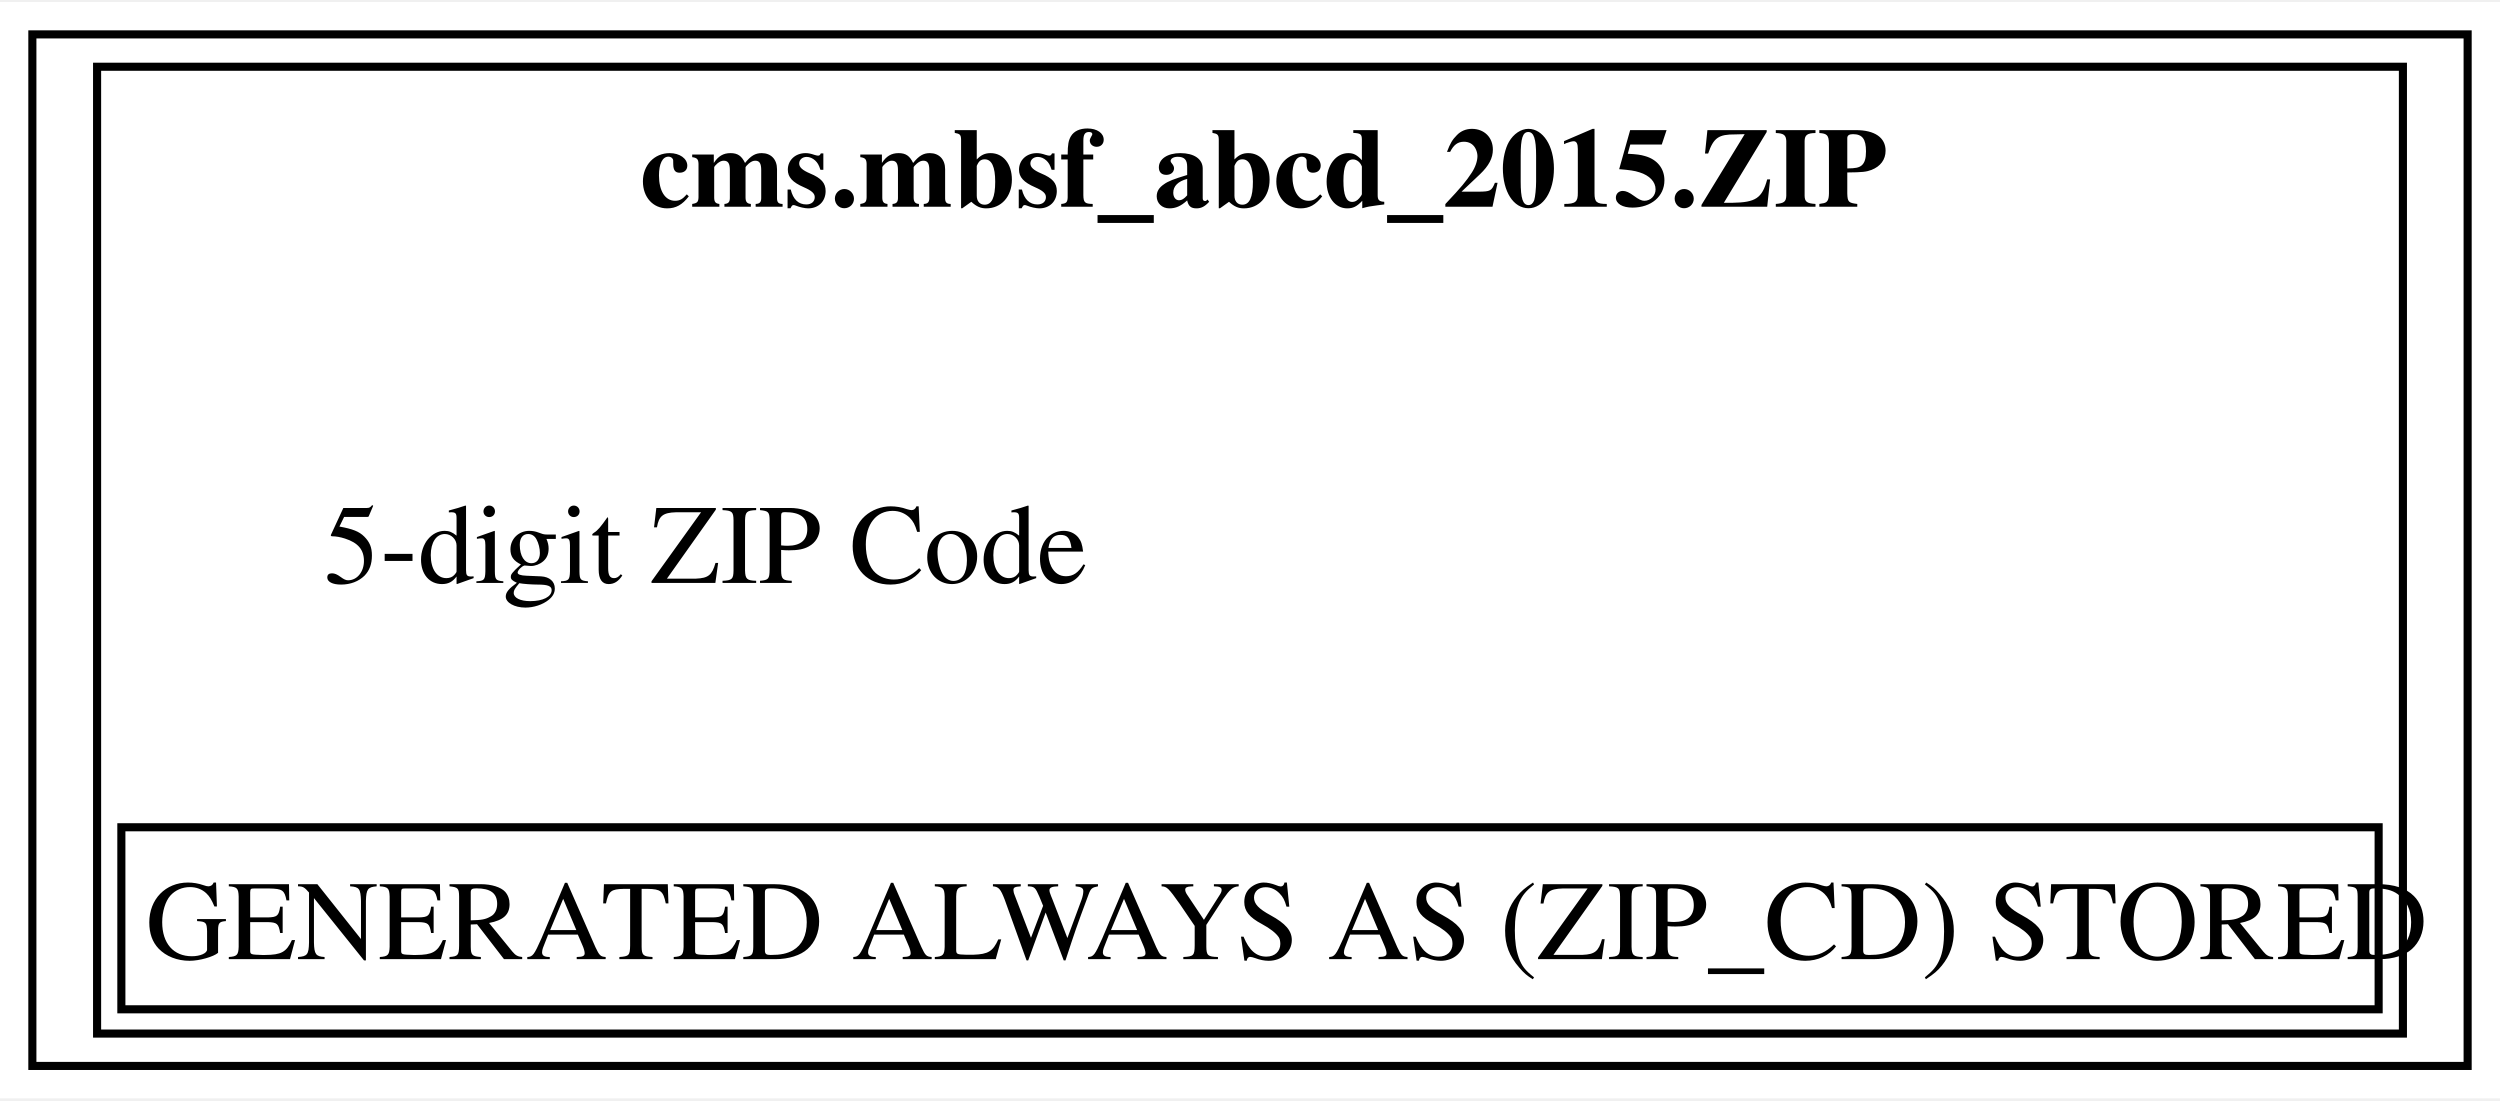
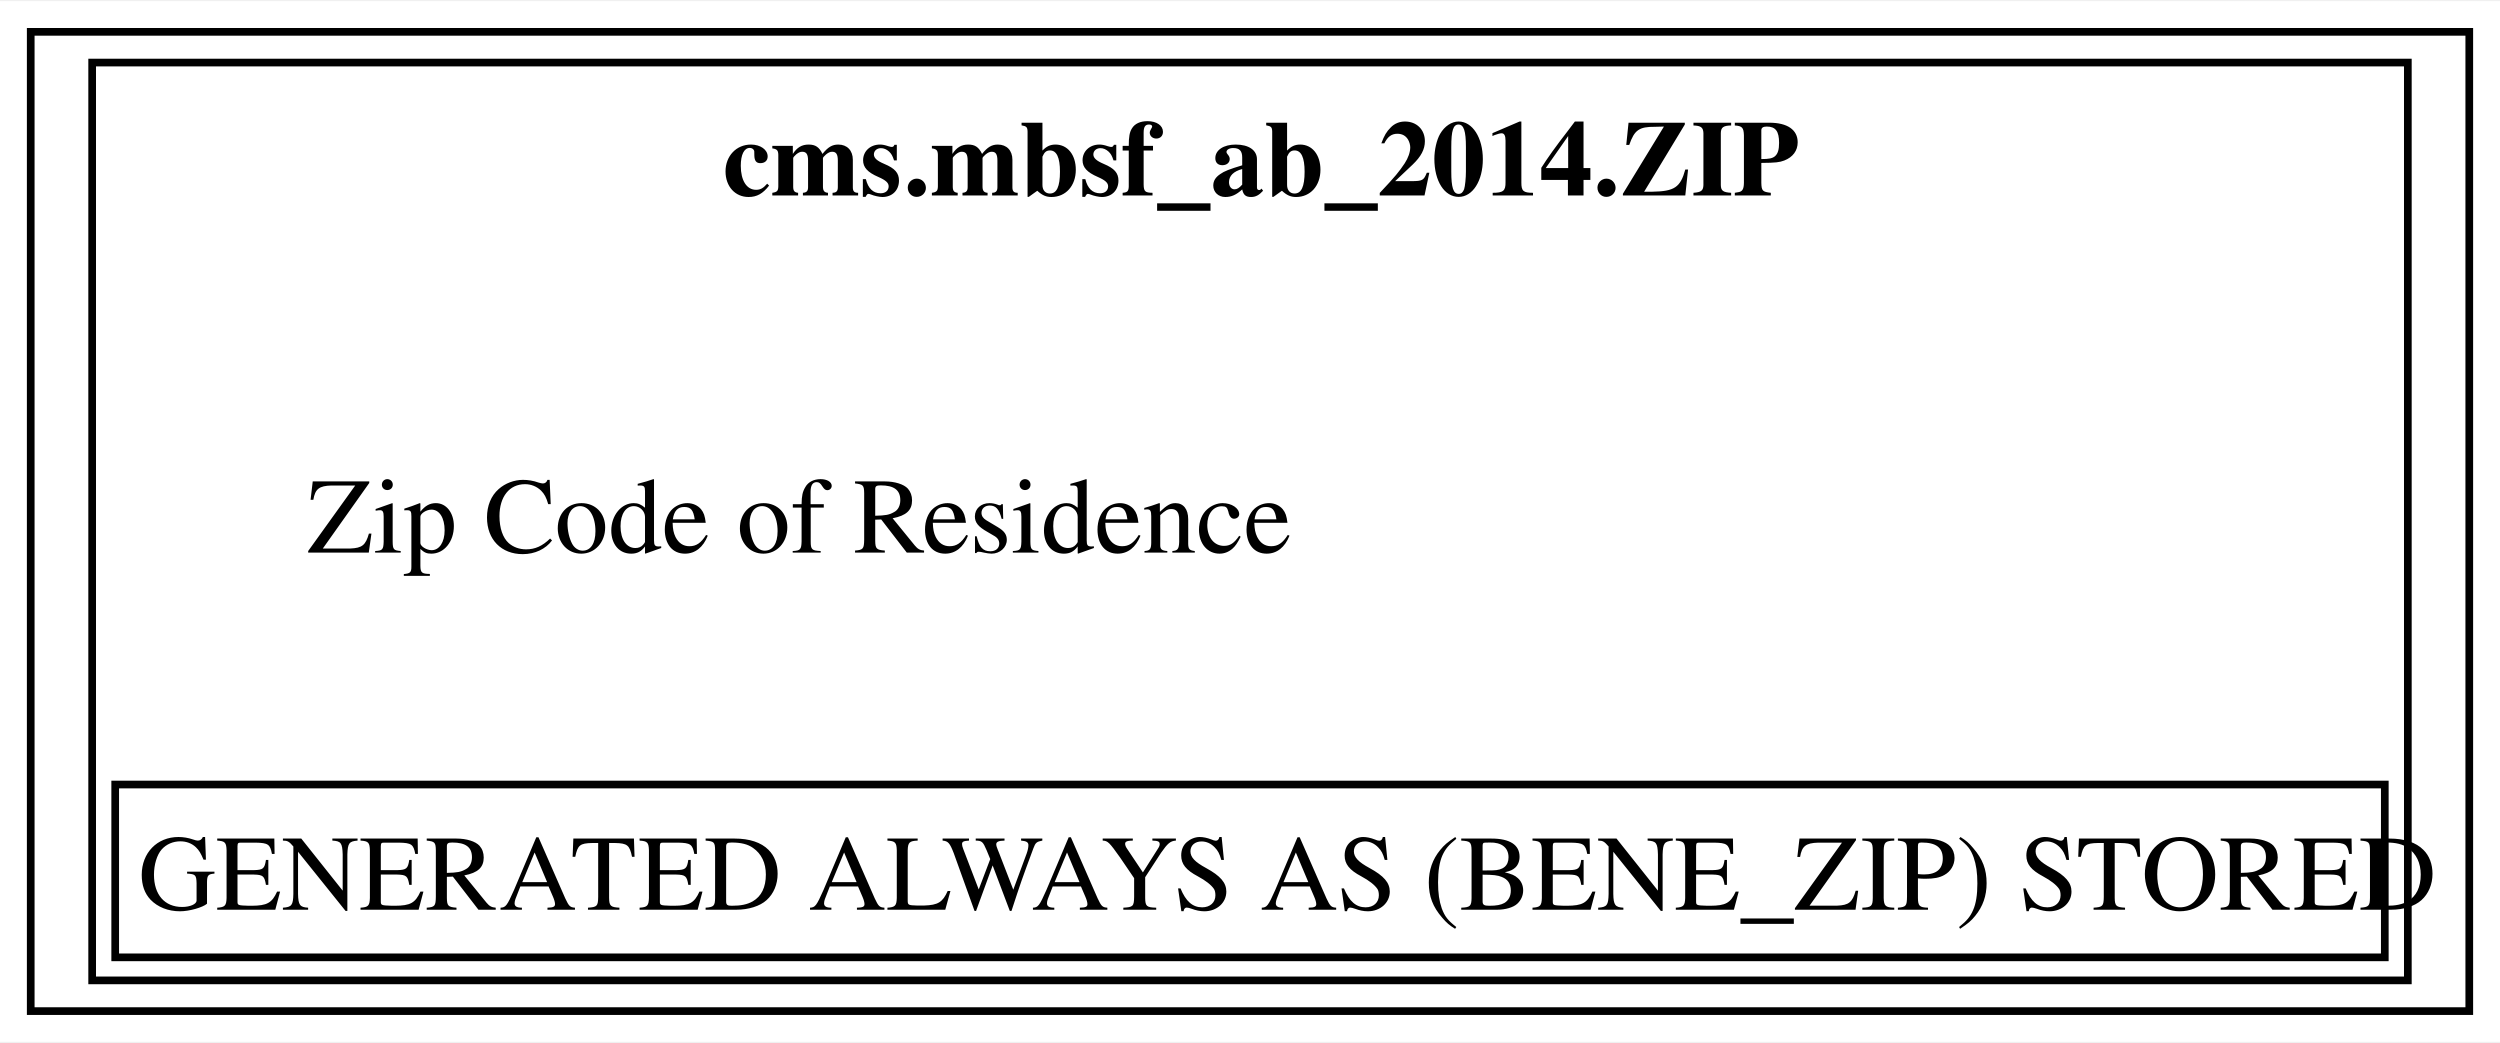
- <svg xmlns="http://www.w3.org/2000/svg" xmlns:xlink="http://www.w3.org/1999/xlink" width="309pt" height="136pt" viewBox="0.00 0.00 309.00 135.50">
+ <svg xmlns="http://www.w3.org/2000/svg" xmlns:xlink="http://www.w3.org/1999/xlink" width="326pt" height="136pt" viewBox="0.00 0.00 325.50 135.50">
  <g id="graph0" class="graph" transform="scale(1 1) rotate(0) translate(4 131.5)">
-     <polygon fill="white" stroke="none" points="-4,4 -4,-131.5 305,-131.5 305,4 -4,4" />
+     <polygon fill="white" stroke="none" points="-4,4 -4,-131.5 321.5,-131.5 321.5,4 -4,4" />
    <g id="node1" class="node">
      <g id="a_node1">
-         <a xlink:href="../cms.mbsf_abcd_2015/ZIP.html" xlink:title="&lt;TABLE&gt;" target="_blank">
-           <polygon fill="none" stroke="black" points="301,-127.5 0,-127.5 0,0 301,0 301,-127.5" />
-           <text text-anchor="start" x="75.12" y="-106.2" font-family="Times,serif" font-weight="bold" font-size="14.00">cms.mbsf_abcd_2015.ZIP</text>
-           <text text-anchor="start" x="36" y="-59.7" font-family="Times,serif" font-size="14.00">5-digit ZIP Code</text>
-           <polygon fill="none" stroke="black" points="11,-7 11,-29.5 290,-29.5 290,-7 11,-7" />
-           <text text-anchor="start" x="14" y="-13.2" font-family="Times,serif" font-size="14.00">GENERATED ALWAYS AS (ZIP_CD) STORED</text>
-           <polygon fill="none" stroke="black" points="8,-4 8,-123.5 293,-123.5 293,-4 8,-4" />
+         <a xlink:href="../cms.mbsf_ab_2014/ZIP.html" xlink:title="&lt;TABLE&gt;" target="_blank">
+           <polygon fill="none" stroke="black" points="317.5,-127.5 0,-127.5 0,0 317.5,0 317.5,-127.5" />
+           <text text-anchor="start" x="90.12" y="-106.2" font-family="Times,serif" font-weight="bold" font-size="14.00">cms.mbsf_ab_2014.ZIP</text>
+           <text text-anchor="start" x="36" y="-59.7" font-family="Times,serif" font-size="14.00">Zip Code of Residence</text>
+           <polygon fill="none" stroke="black" points="11,-7 11,-29.5 306.5,-29.5 306.5,-7 11,-7" />
+           <text text-anchor="start" x="14" y="-13.2" font-family="Times,serif" font-size="14.00">GENERATED ALWAYS AS (BENE_ZIP) STORED</text>
+           <polygon fill="none" stroke="black" points="8,-4 8,-123.5 309.5,-123.5 309.5,-4 8,-4" />
        </a>
      </g>
    </g>
  </g>
</svg>
